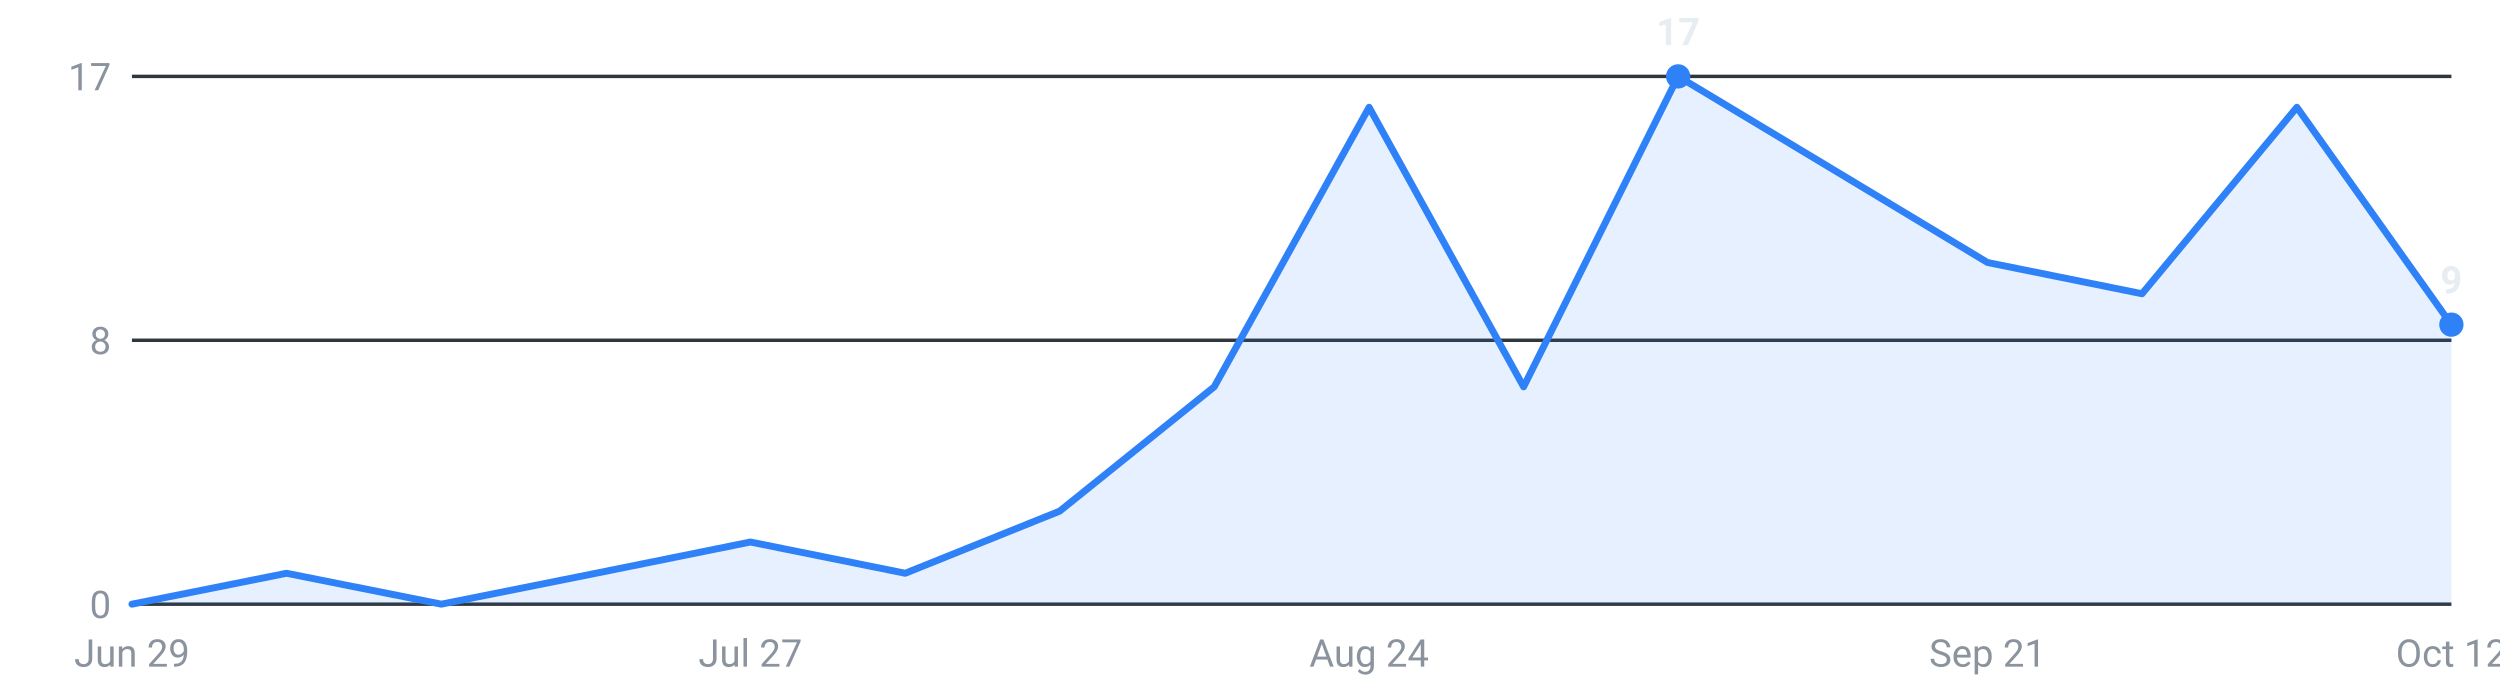
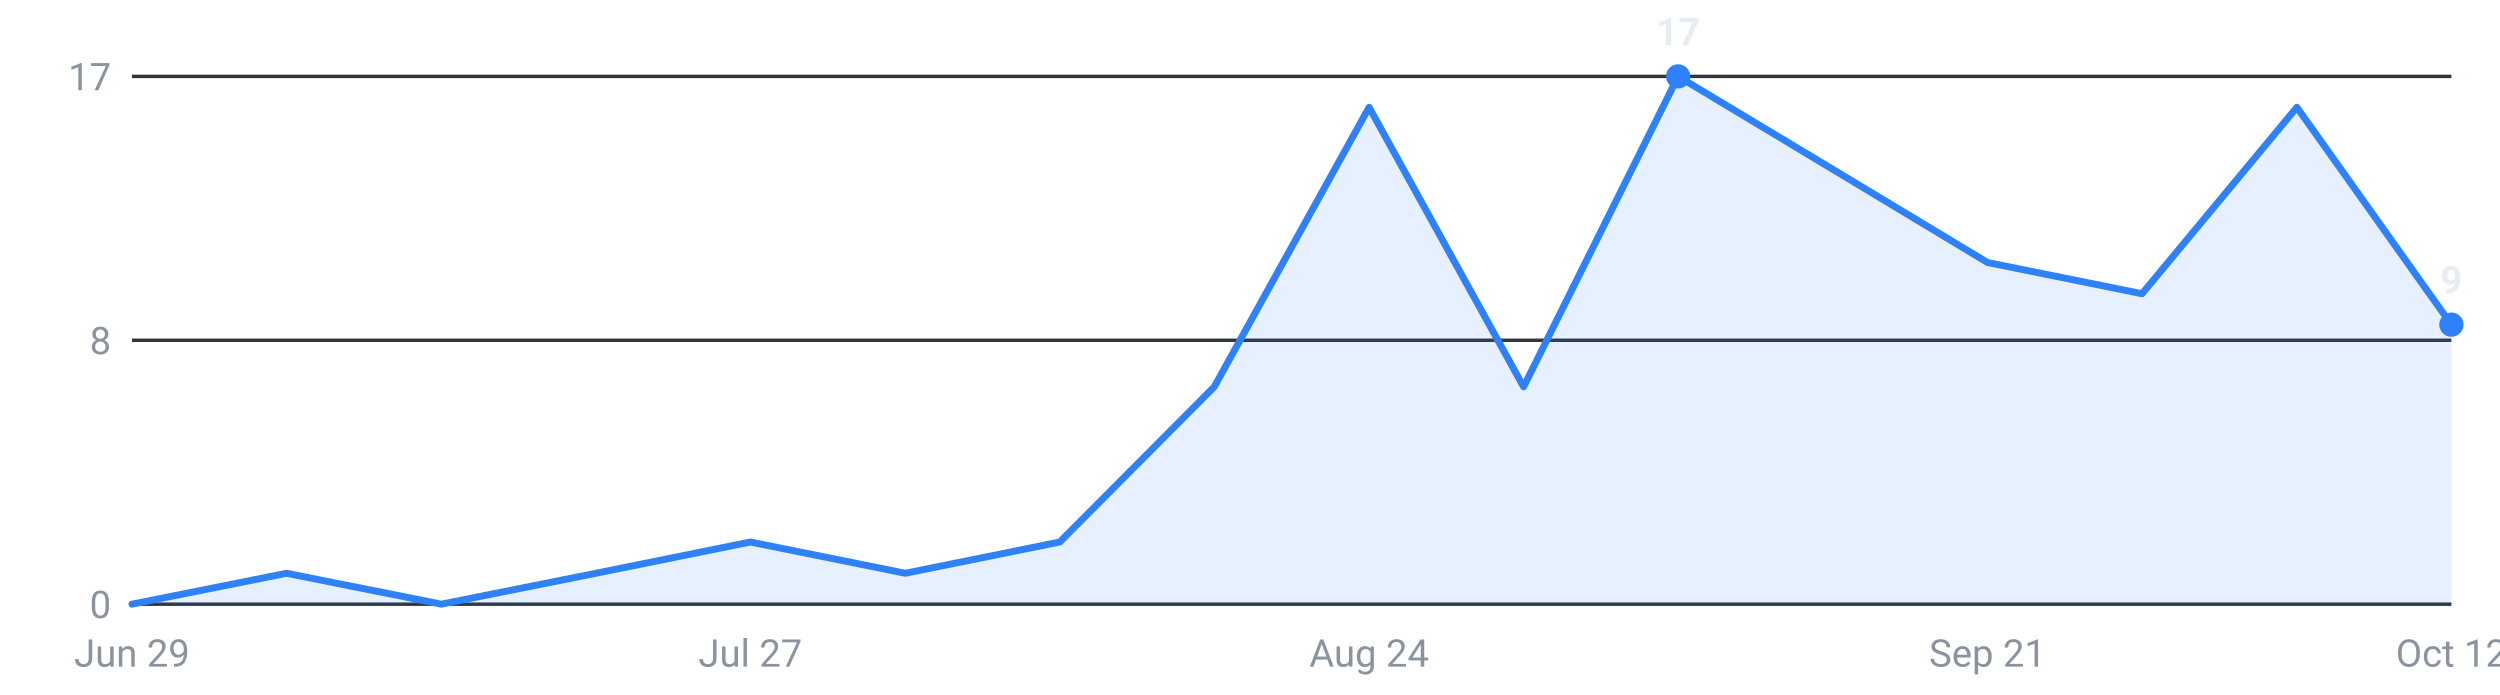
<svg xmlns="http://www.w3.org/2000/svg" viewBox="0 0 720 200" width="720" height="200" role="img" aria-label="Internships posted per week, last 16 weeks">
  <g font-family="-apple-system,Segoe UI,Roboto,sans-serif" font-size="11">
    <line x1="38" y1="174.0" x2="706" y2="174.0" stroke="#30363d" stroke-width="1" />
    <text x="32" y="178.0" text-anchor="end" fill="#8b949e">0</text>
    <line x1="38" y1="98.0" x2="706" y2="98.0" stroke="#30363d" stroke-width="1" />
    <text x="32" y="102.0" text-anchor="end" fill="#8b949e">8</text>
    <line x1="38" y1="22.0" x2="706" y2="22.0" stroke="#30363d" stroke-width="1" />
    <text x="32" y="26.0" text-anchor="end" fill="#8b949e">17</text>
-     <path d="M38.0,174 L38.0,174.0 L82.5,165.1 L127.1,174.0 L171.6,165.1 L216.1,156.1 L260.7,165.1 L305.2,147.2 L349.7,111.4 L394.3,30.9 L438.8,111.4 L483.3,22.0 L527.9,48.8 L572.4,75.6 L616.9,84.6 L661.5,30.9 L706.0,93.5 L706.0,174 Z" fill="#2f81f7" fill-opacity="0.12" />
-     <polyline points="38.0,174.0 82.5,165.1 127.1,174.0 171.6,165.1 216.1,156.1 260.7,165.1 305.2,147.2 349.7,111.4 394.3,30.9 438.8,111.4 483.3,22.0 527.9,48.8 572.4,75.6 616.9,84.6 661.5,30.9 706.0,93.5" fill="none" stroke="#2f81f7" stroke-width="2" stroke-linejoin="round" stroke-linecap="round" />
+     <path d="M38.0,174 L38.0,174.0 L82.5,165.1 L127.1,174.0 L171.6,165.1 L216.1,156.1 L260.7,165.1 L305.2,156.1 L349.7,111.4 L394.3,30.9 L438.8,111.4 L483.3,22.0 L527.9,48.8 L572.4,75.6 L616.9,84.6 L661.5,30.9 L706.0,93.5 L706.0,174 Z" fill="#2f81f7" fill-opacity="0.12" />
+     <polyline points="38.0,174.0 82.5,165.1 127.1,174.0 171.6,165.1 216.1,156.1 260.7,165.1 305.2,156.1 349.7,111.4 394.3,30.9 438.8,111.4 483.3,22.0 527.9,48.8 572.4,75.6 616.9,84.6 661.5,30.9 706.0,93.5" fill="none" stroke="#2f81f7" stroke-width="2" stroke-linejoin="round" stroke-linecap="round" />
    <circle cx="483.3" cy="22.0" r="3.5" fill="#2f81f7" />
    <text x="483.3" y="13.0" text-anchor="middle" fill="#e6edf3" font-weight="600">17</text>
    <circle cx="706.0" cy="93.5" r="3.5" fill="#2f81f7" />
    <text x="706.0" y="84.5" text-anchor="middle" fill="#e6edf3" font-weight="600">9</text>
    <text x="38.0" y="192" text-anchor="middle" fill="#8b949e">Jun 29</text>
    <text x="216.1" y="192" text-anchor="middle" fill="#8b949e">Jul 27</text>
    <text x="394.3" y="192" text-anchor="middle" fill="#8b949e">Aug 24</text>
    <text x="572.4" y="192" text-anchor="middle" fill="#8b949e">Sep 21</text>
    <text x="706.0" y="192" text-anchor="middle" fill="#8b949e">Oct 12</text>
  </g>
</svg>
